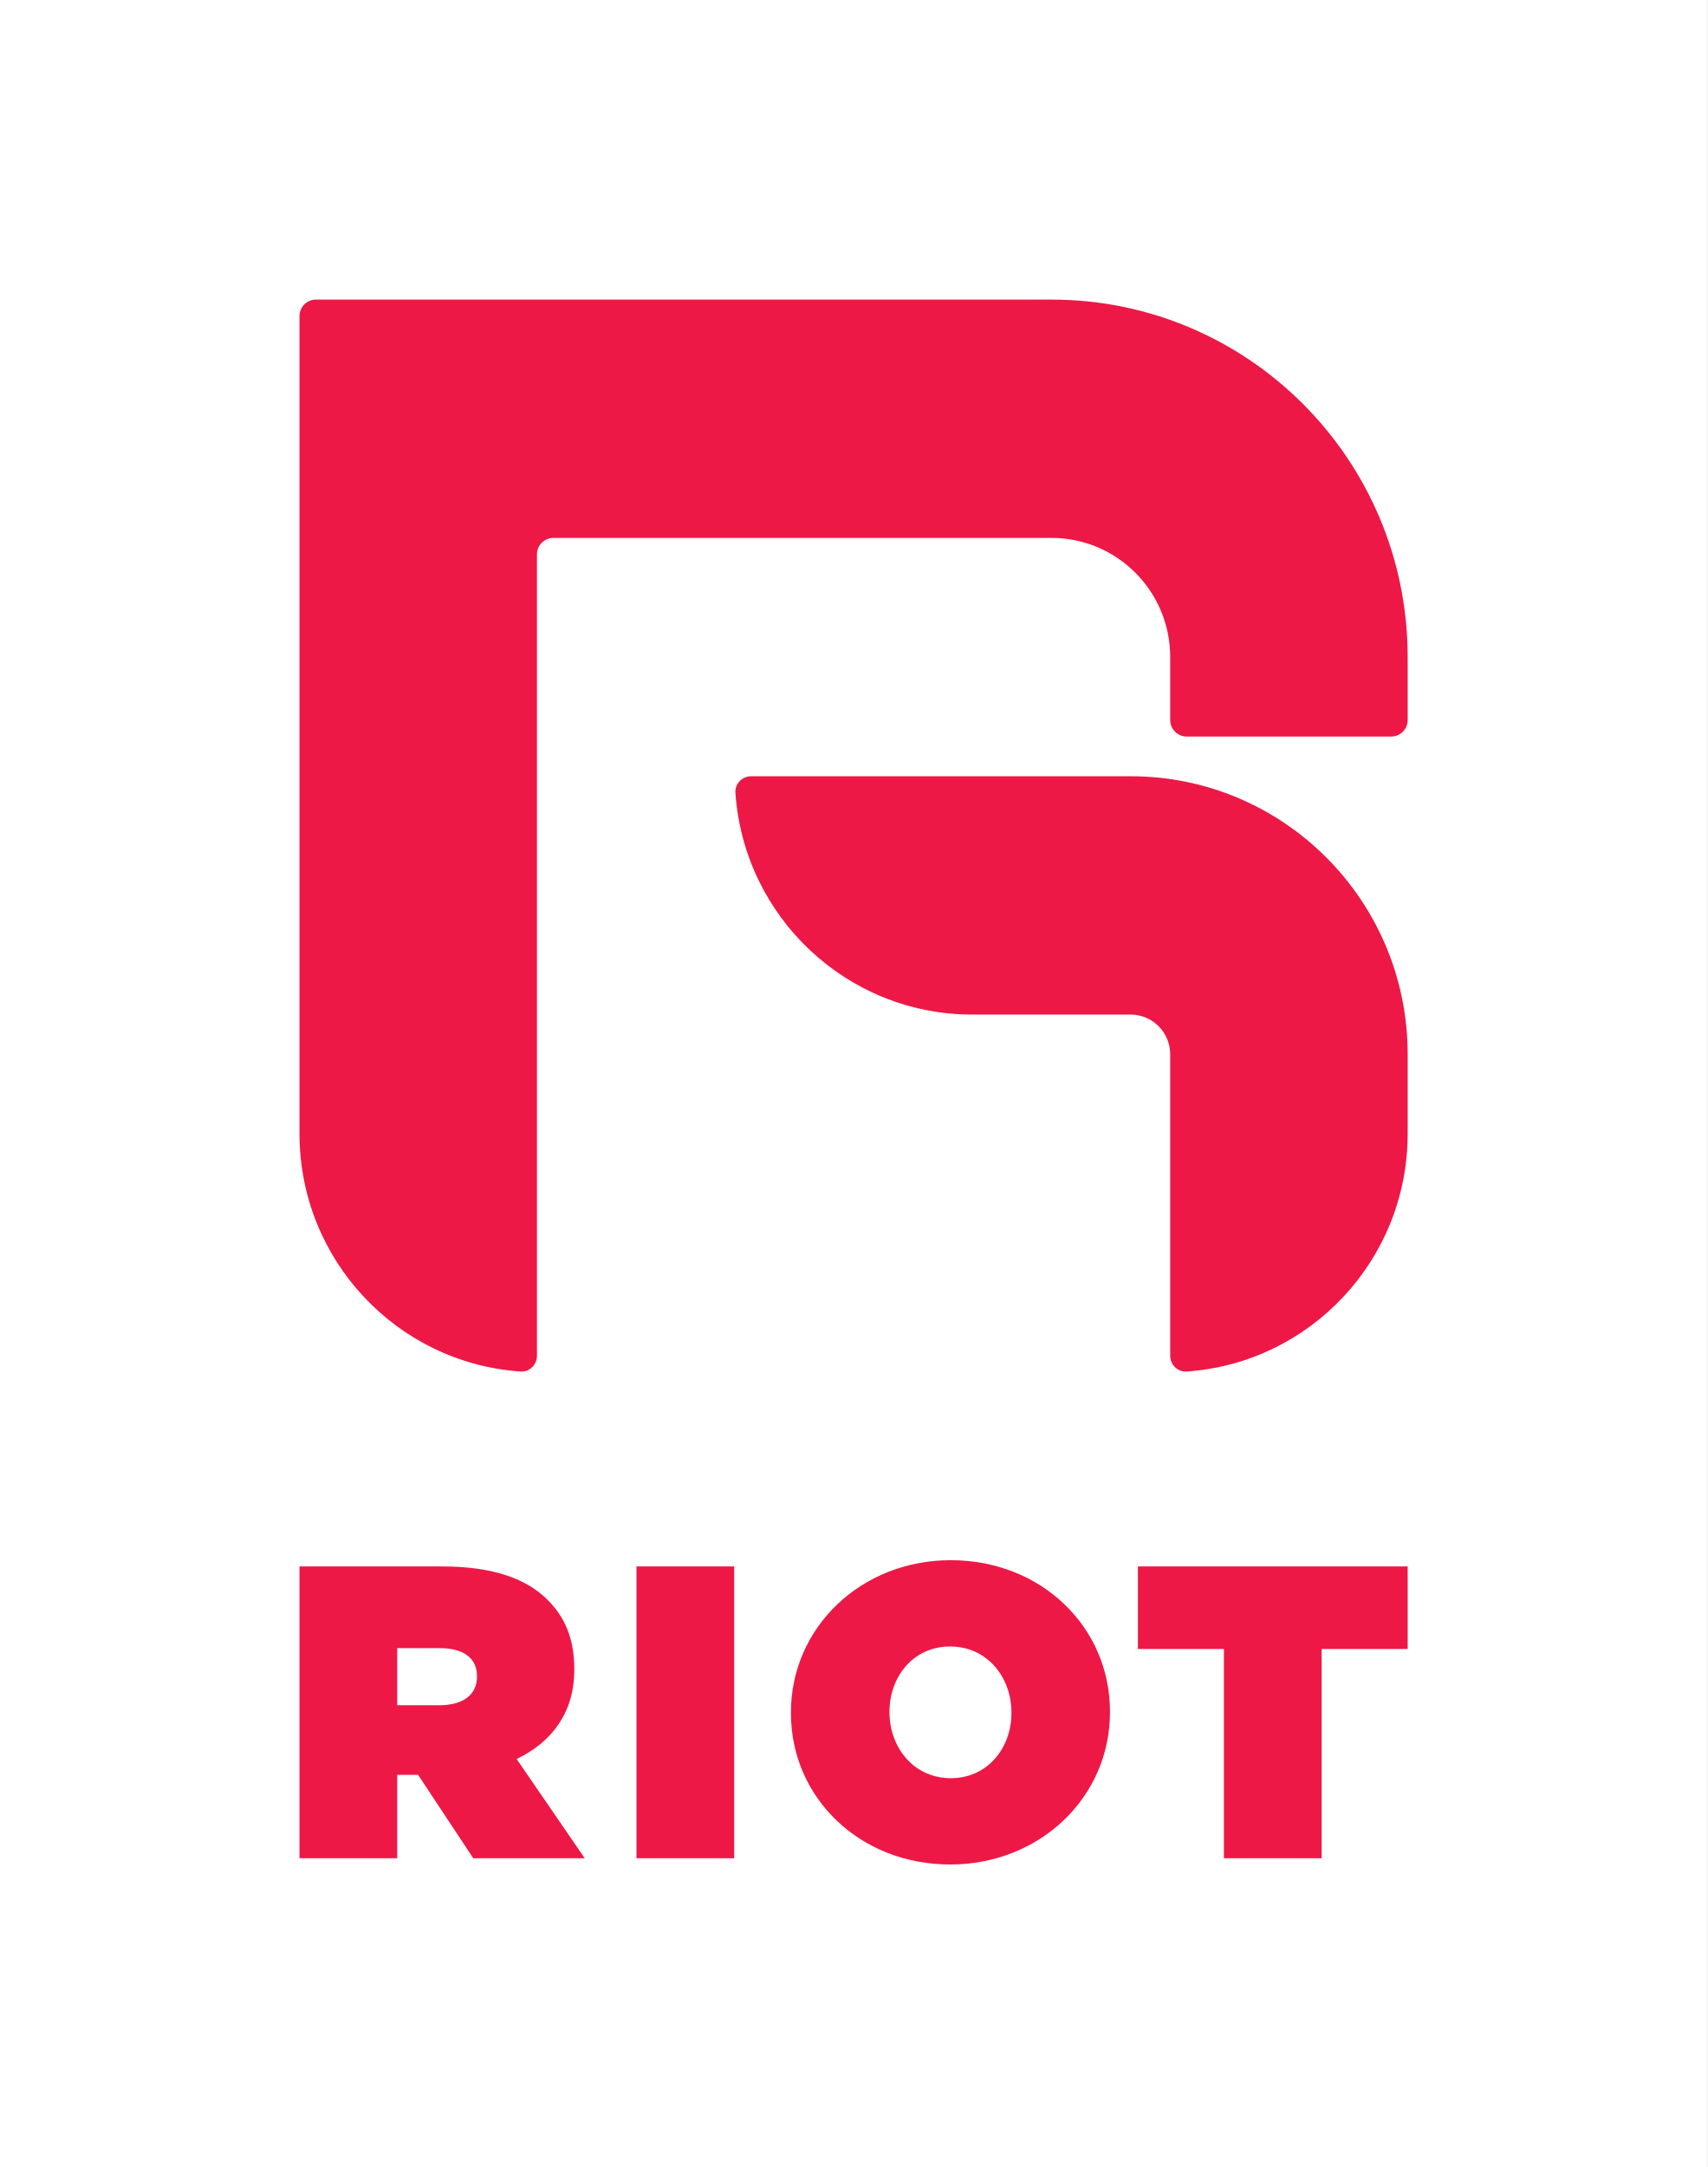
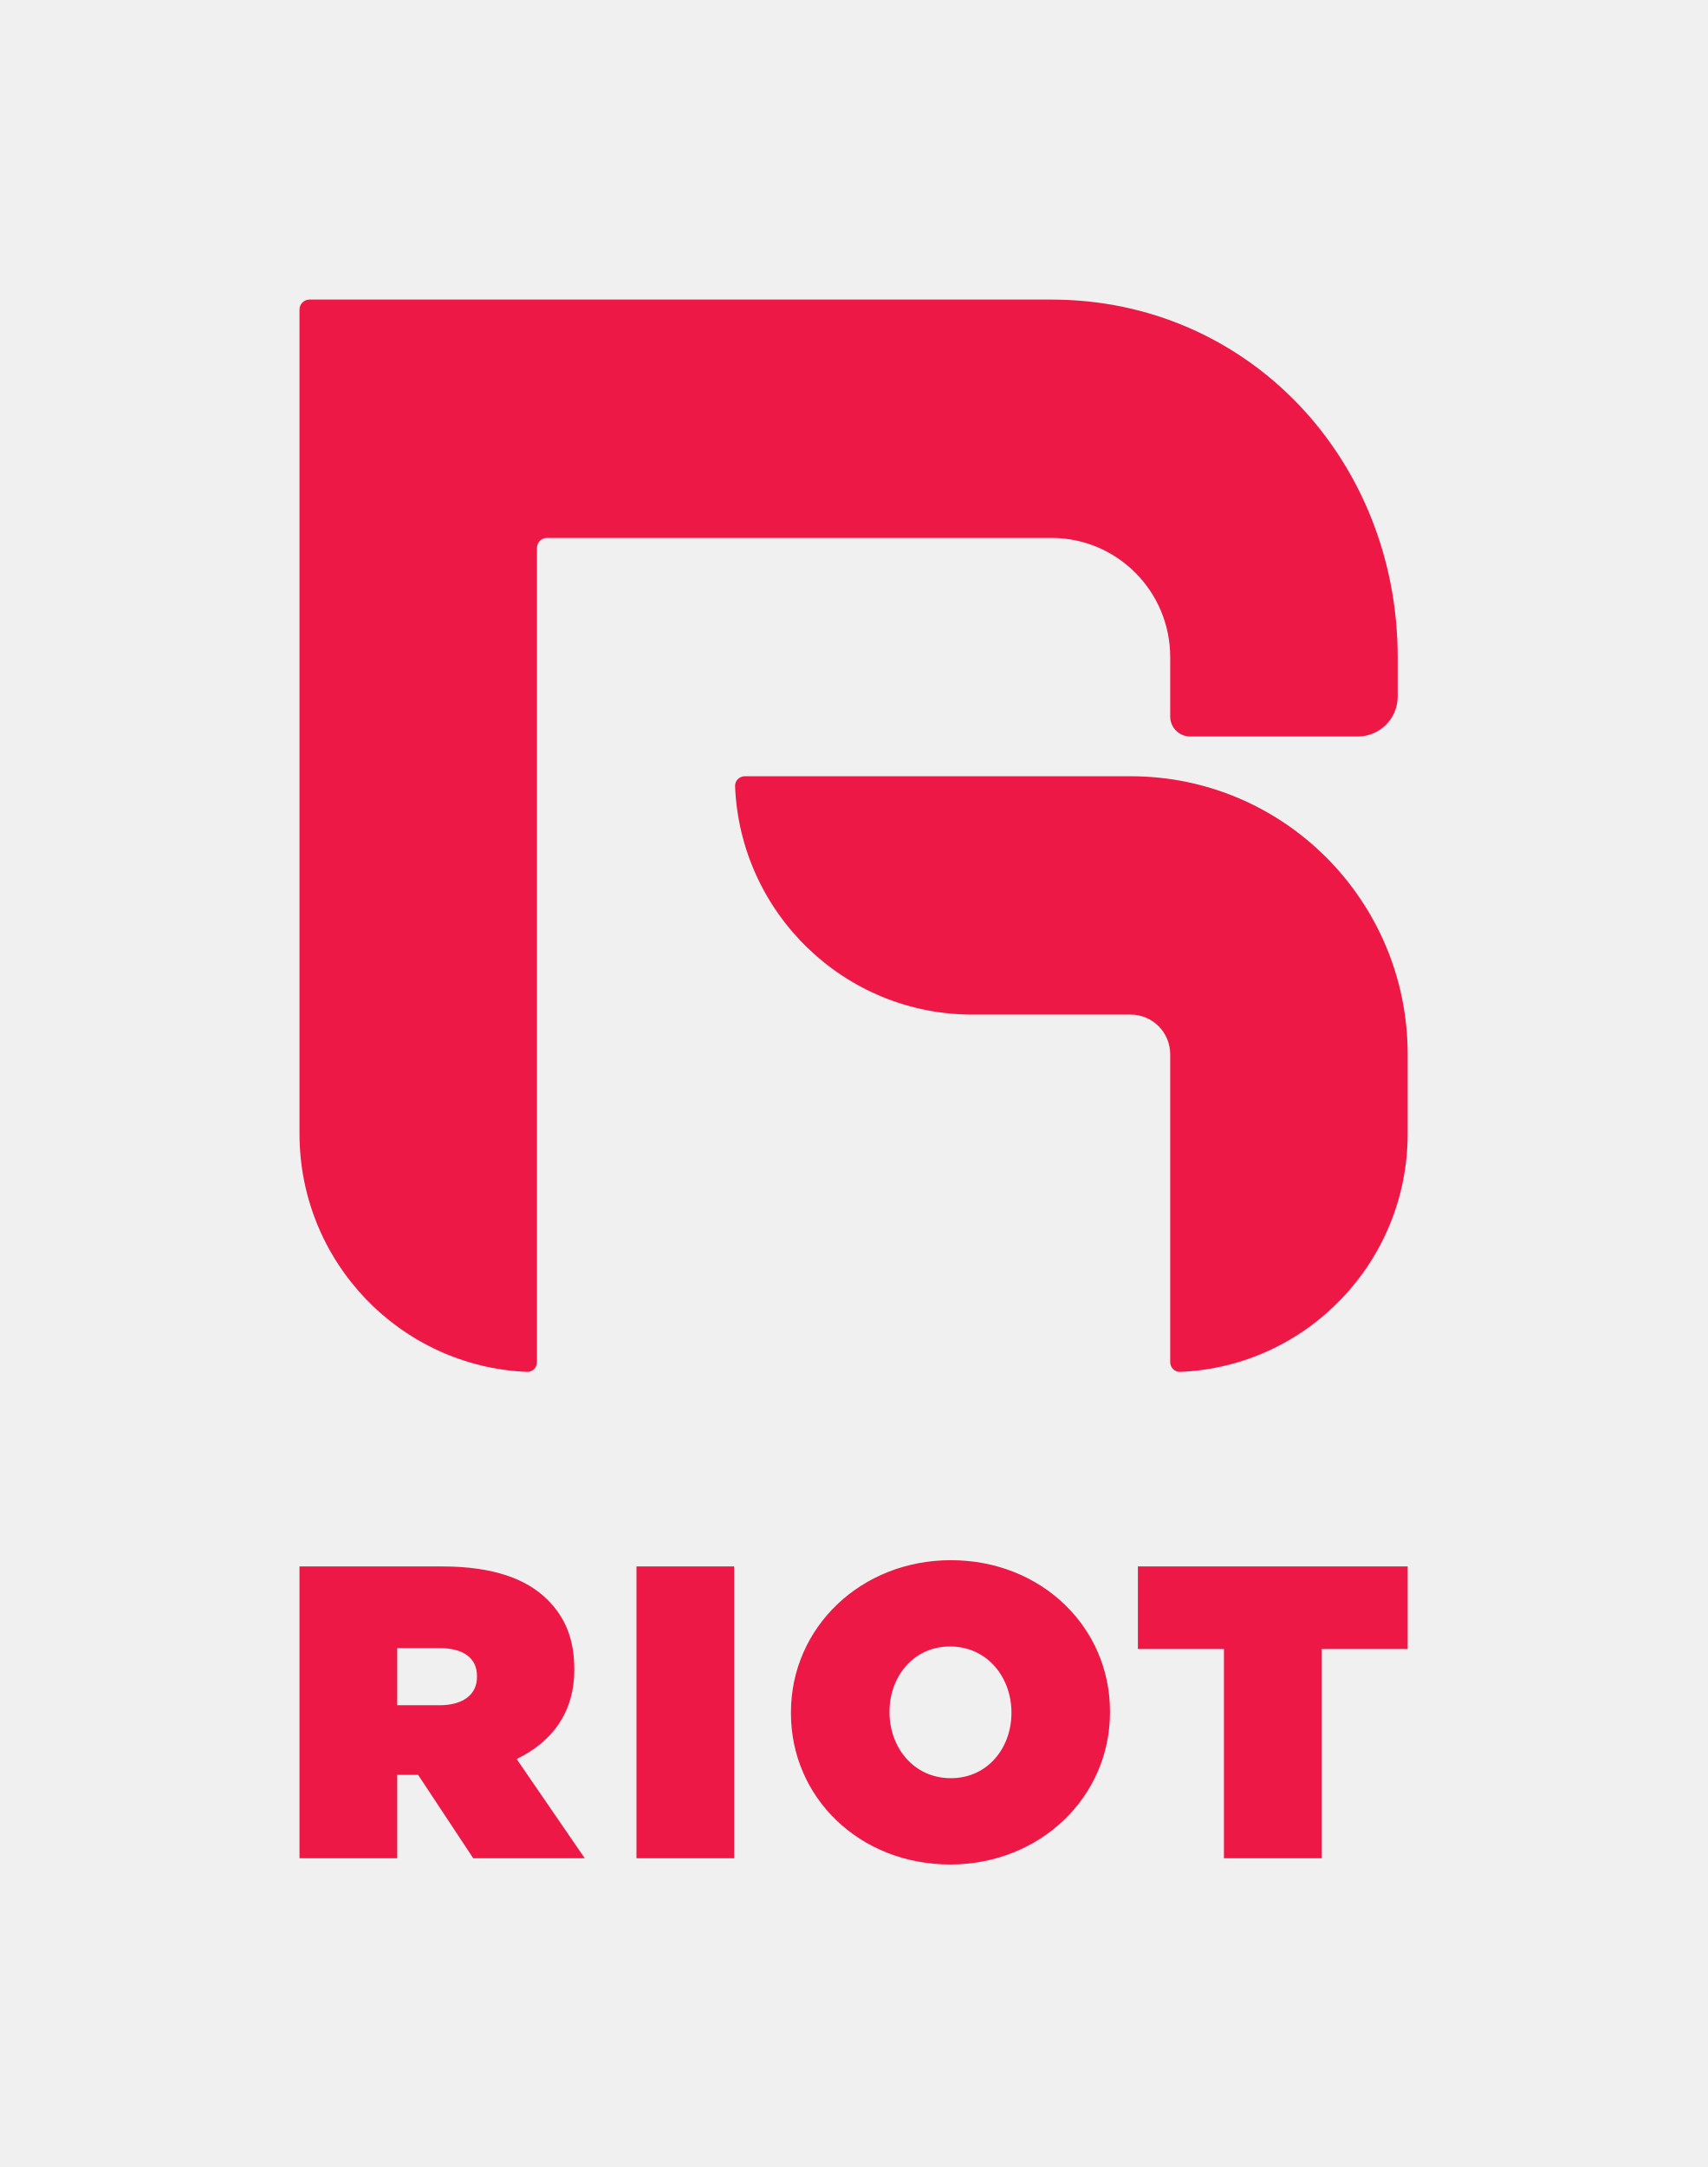
<svg xmlns="http://www.w3.org/2000/svg" width="171" height="217" viewBox="0 0 171 217" fill="none">
-   <rect width="171" height="217" fill="white" />
  <path d="M57.524 167.214V167.13C57.524 164.125 56.603 161.954 54.847 160.201C52.797 158.156 49.493 156.861 44.306 156.861H30V186.08H39.788V177.732H41.88L47.401 186.08H58.569L51.751 176.146C55.306 174.434 57.524 171.471 57.524 167.214ZM47.778 167.923C47.778 169.718 46.355 170.761 44.013 170.761H39.788V165.042H44.055C46.314 165.042 47.778 165.961 47.778 167.84V167.923ZM63.752 186.08H73.539V156.861H63.752L63.752 186.08ZM95.245 156.235C86.211 156.235 79.225 162.997 79.225 171.471V171.554C79.225 180.027 86.127 186.706 95.162 186.706C104.197 186.706 111.182 179.944 111.182 171.471V171.387C111.182 162.914 104.281 156.235 95.245 156.235ZM101.311 171.554C101.311 174.977 98.969 178.065 95.245 178.065C91.481 178.065 89.097 174.935 89.097 171.471V171.387C89.097 167.965 91.439 164.876 95.162 164.876C98.927 164.876 101.311 168.006 101.311 171.471V171.554ZM113.979 156.861V165.127H122.596V186.08H132.383V165.127H141V156.861L113.979 156.861Z" fill="#ED1846" />
-   <path d="M30 31.647C30 30.737 30.737 30 31.647 30L105.321 30C125.026 30 141 46.028 141 65.799V72.108C141 73.017 140.263 73.755 139.353 73.755H118.861C117.952 73.755 117.214 73.017 117.214 72.108V65.799C117.214 59.209 111.89 53.866 105.321 53.866H55.433C54.523 53.866 53.786 54.603 53.786 55.513L53.786 135.751C53.786 136.66 53.046 137.404 52.138 137.341C39.77 136.492 30 126.157 30 113.531L30 31.647Z" fill="#ED1846" />
-   <path d="M75.254 77.732C74.345 77.732 73.601 78.472 73.663 79.38C74.506 91.792 84.808 101.598 97.393 101.598H113.25C115.439 101.598 117.214 103.379 117.214 105.576V135.751C117.214 136.66 117.954 137.404 118.862 137.341C131.23 136.492 141 126.157 141 113.531V105.576C141 90.198 128.576 77.732 113.25 77.732H75.254Z" fill="#ED1846" />
+   <path d="M30 31.003C30 30.449 30.448 30 31 30L105.321 30C125.026 30 140 46.028 140 65.799V69.751C140 71.96 138.209 73.751 136 73.751H119.214C118.11 73.751 117.214 72.857 117.214 71.753C117.214 69.662 117.214 66.578 117.214 65.799C117.214 59.209 111.89 53.866 105.321 53.866H54.786C54.233 53.866 53.786 54.315 53.786 54.87L53.786 136.394C53.786 136.948 53.337 137.4 52.785 137.377C40.113 136.851 30 126.376 30 113.531L30 31.003Z" fill="#ED1846" />
+   <path d="M74.607 77.732C74.055 77.732 73.605 78.183 73.628 78.737C74.152 91.452 84.592 101.598 97.393 101.598H113.25C115.439 101.598 117.214 103.379 117.214 105.576V136.394C117.214 136.948 117.663 137.4 118.215 137.377C130.887 136.851 141 126.376 141 113.531V105.576C141 90.198 128.576 77.732 113.25 77.732H74.607Z" fill="#ED1846" />
</svg>
